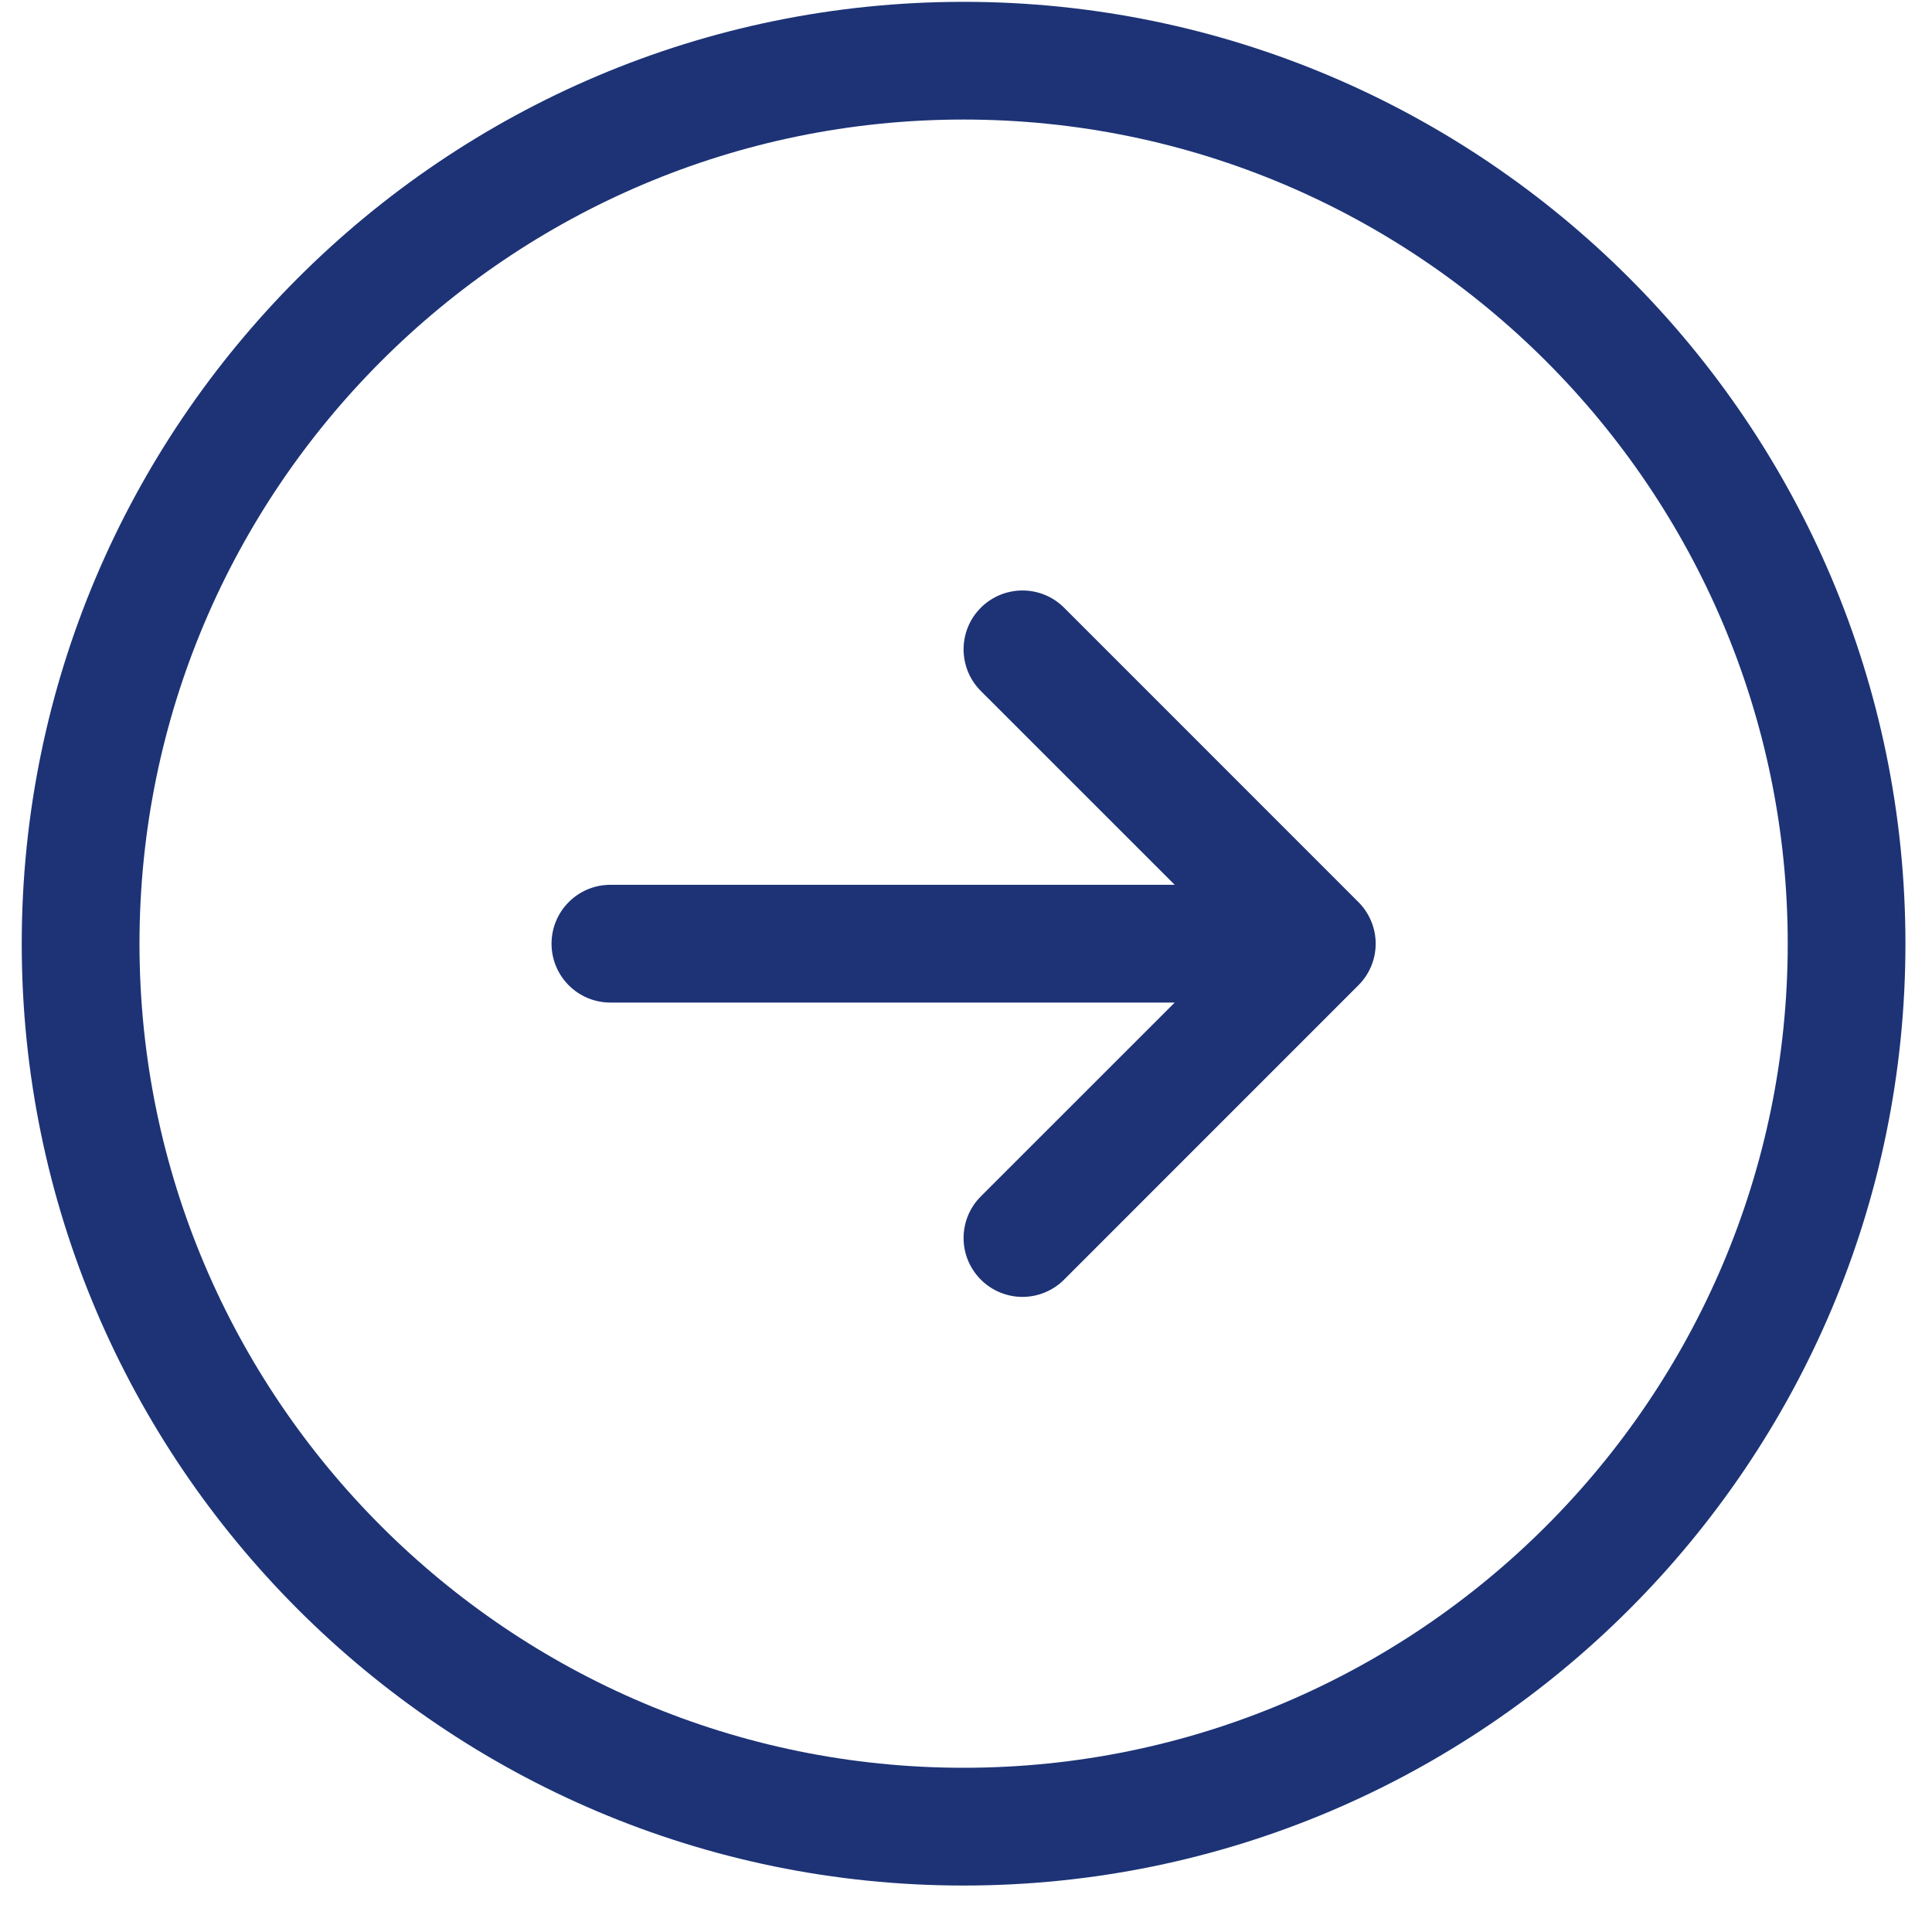
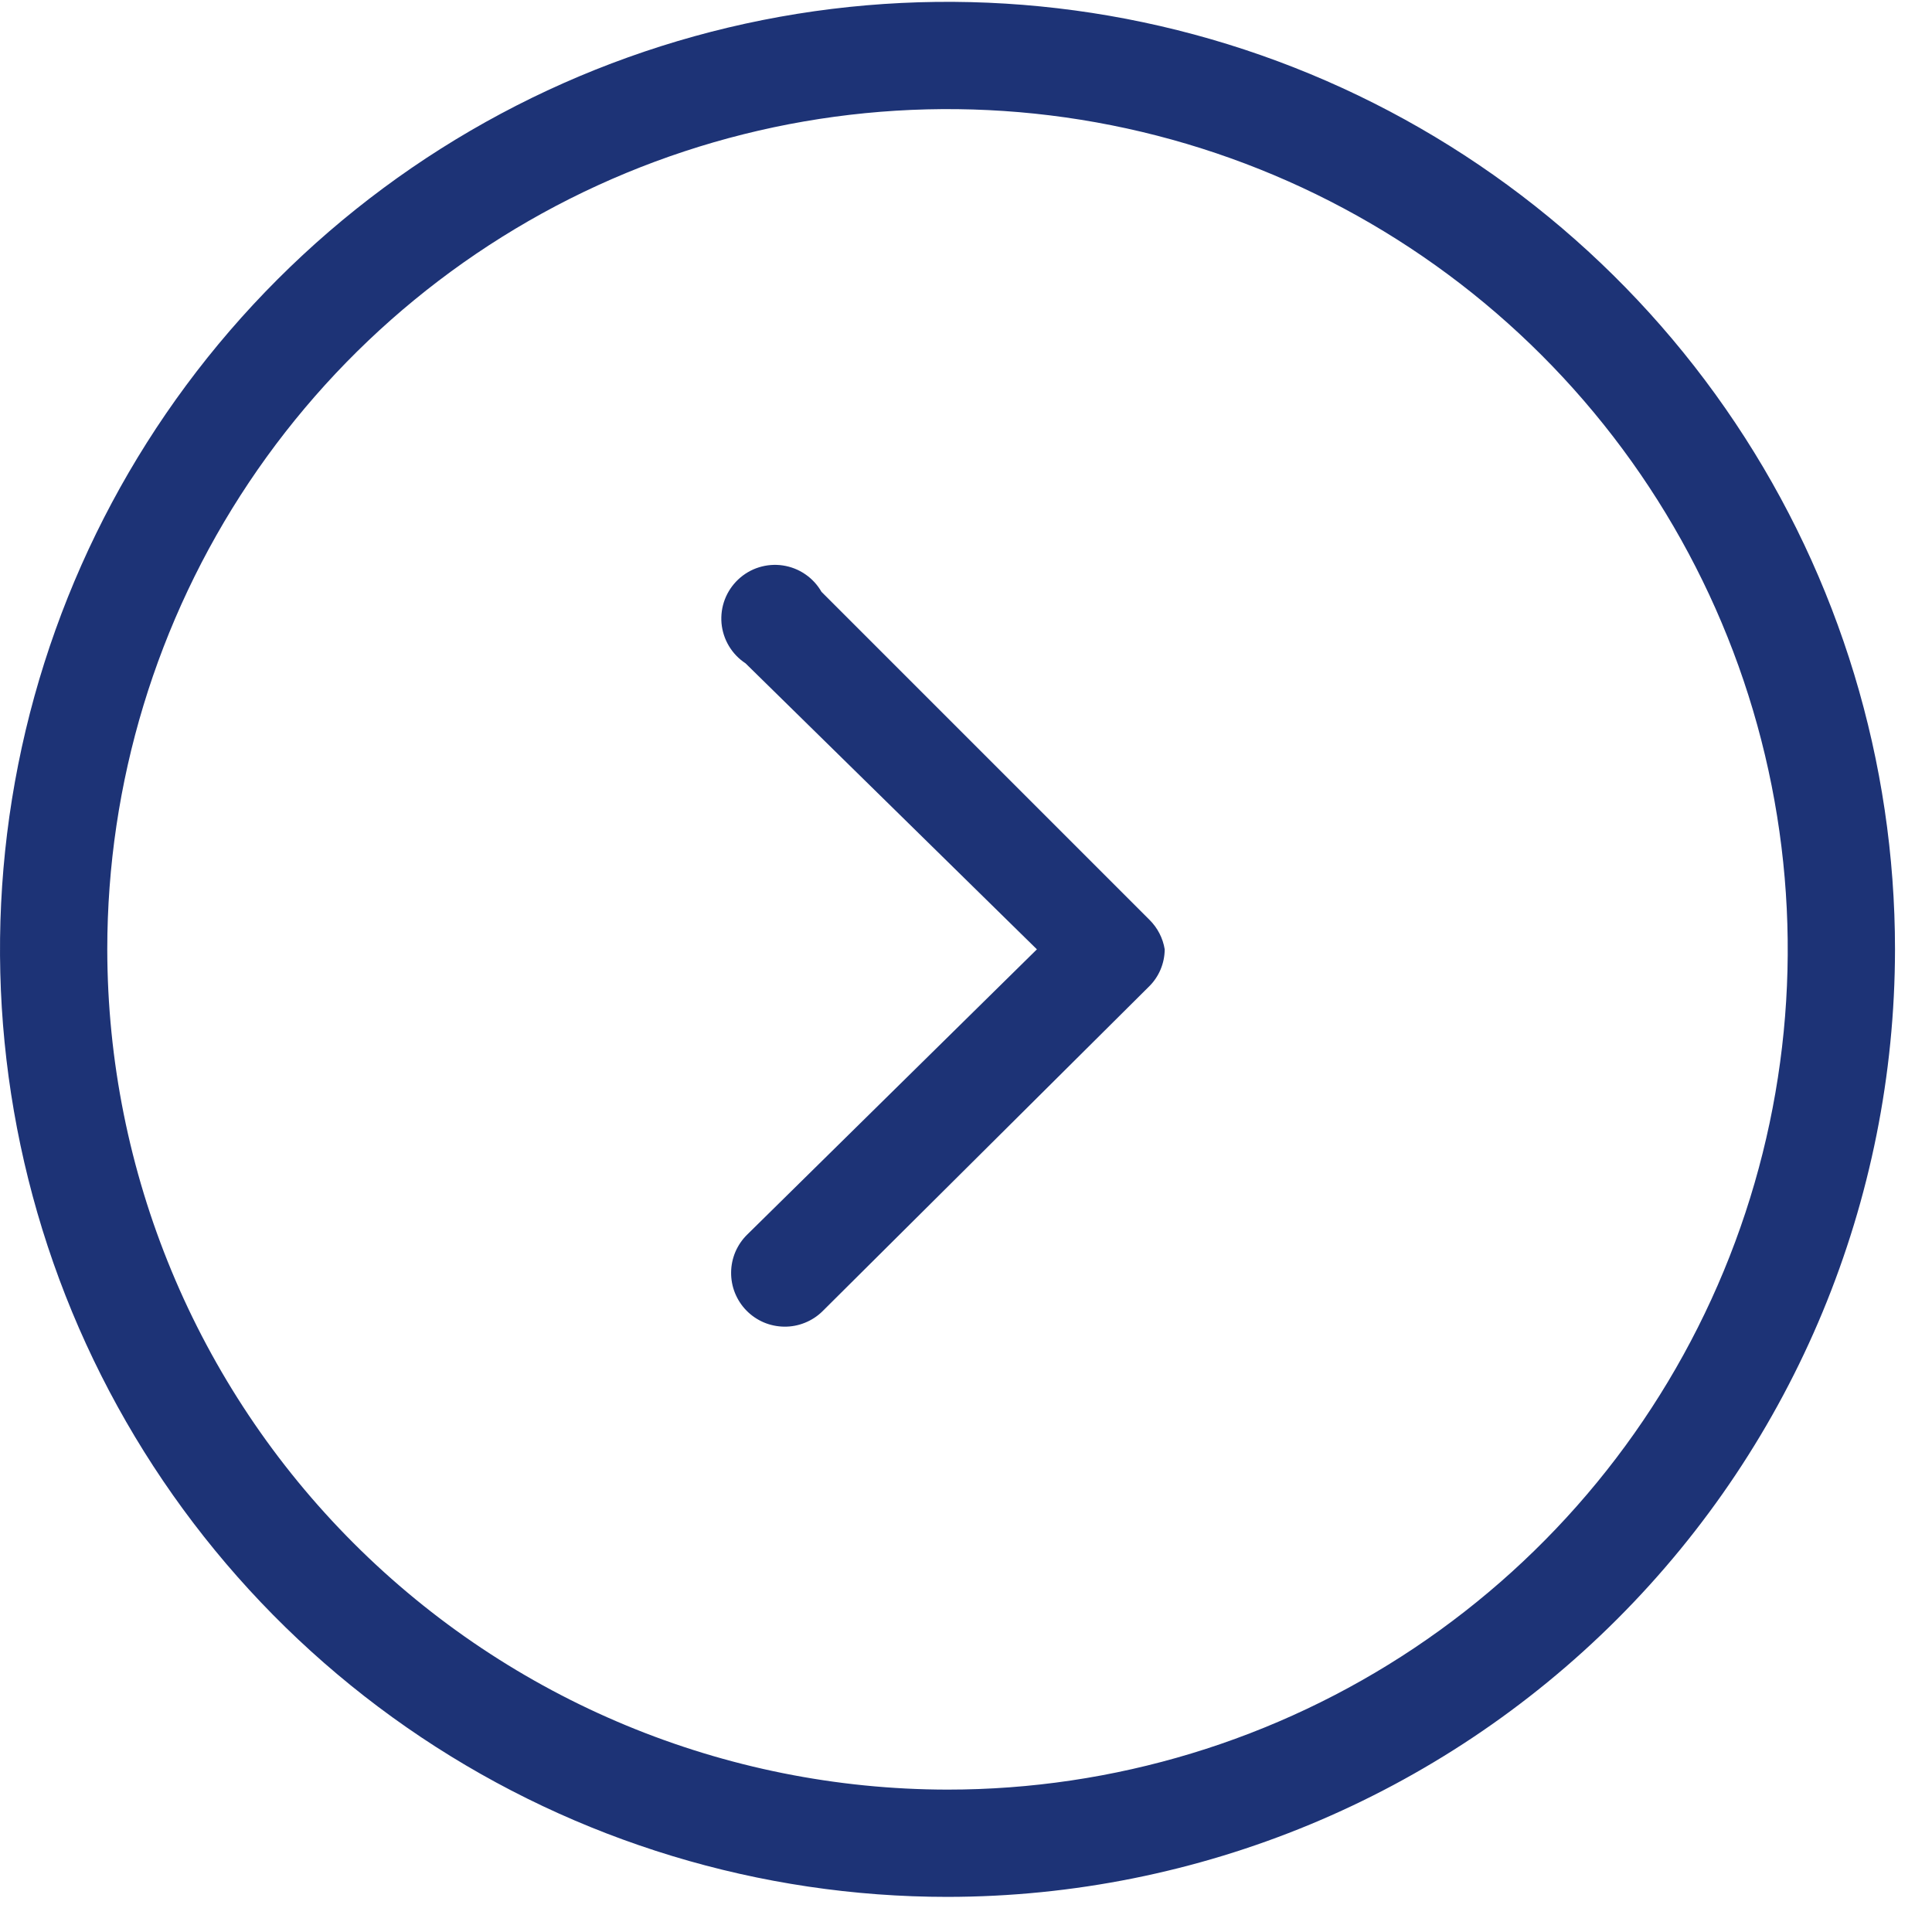
<svg xmlns="http://www.w3.org/2000/svg" width="40" height="40" viewBox="0 0 40 40" fill="none">
-   <path d="M39.45 19.538C39.45 8.786 30.702 0.038 19.95 0.038C9.198 0.038 0.45 8.786 0.45 19.538C0.45 30.29 9.198 39.038 19.95 39.038C30.702 39.038 39.45 30.29 39.45 19.538ZM2.888 19.538C2.888 10.129 10.542 2.475 19.95 2.475C29.359 2.475 37.013 10.129 37.013 19.538C37.013 28.946 29.359 36.6 19.95 36.6C10.542 36.6 2.888 28.946 2.888 19.538ZM22.031 26.493C21.918 26.607 21.783 26.696 21.635 26.758C21.488 26.819 21.329 26.851 21.169 26.851C21.009 26.851 20.85 26.819 20.703 26.758C20.555 26.696 20.42 26.607 20.307 26.493C20.069 26.255 19.95 25.943 19.95 25.632C19.95 25.32 20.069 25.008 20.307 24.77L24.321 20.757L12.638 20.757C11.964 20.757 11.419 20.211 11.419 19.538C11.419 18.865 11.964 18.319 12.638 18.319L24.321 18.319L20.307 14.306C19.831 13.829 19.831 13.058 20.307 12.582C20.784 12.107 21.555 12.106 22.031 12.582L28.124 18.676C28.238 18.789 28.327 18.924 28.389 19.072C28.45 19.219 28.482 19.378 28.482 19.538C28.482 19.698 28.45 19.856 28.389 20.004C28.327 20.152 28.238 20.286 28.124 20.399L22.031 26.493Z" fill="#1D3376" />
+   <path d="M39.234 19.655C39.234 15.775 38.084 11.983 35.928 8.757C33.773 5.531 30.709 3.016 27.124 1.531C23.54 0.047 19.595 -0.342 15.79 0.415C11.985 1.172 8.489 3.04 5.746 5.784C3.002 8.527 1.134 12.023 0.377 15.828C-0.38 19.634 0.009 23.578 1.493 27.163C2.978 30.747 5.492 33.811 8.718 35.967C11.944 38.122 15.737 39.273 19.617 39.273C24.819 39.268 29.805 37.199 33.483 33.521C37.161 29.844 39.23 24.857 39.234 19.655ZM2.221 19.655C2.221 16.215 3.241 12.851 5.153 9.99C7.064 7.13 9.781 4.9 12.96 3.583C16.139 2.267 19.637 1.922 23.011 2.593C26.386 3.265 29.485 4.921 31.918 7.354C34.351 9.787 36.008 12.887 36.679 16.262C37.35 19.636 37.006 23.134 35.689 26.313C34.373 29.491 32.143 32.208 29.282 34.12C26.421 36.032 23.058 37.052 19.617 37.052C15.005 37.047 10.583 35.212 7.322 31.951C4.06 28.69 2.226 24.268 2.221 19.655ZM17.026 27.151C16.922 27.253 16.798 27.333 16.663 27.387C16.527 27.442 16.382 27.469 16.236 27.467C16.09 27.465 15.945 27.435 15.811 27.378C15.677 27.32 15.555 27.237 15.453 27.132C15.351 27.028 15.271 26.904 15.216 26.768C15.162 26.633 15.135 26.488 15.137 26.342C15.138 26.196 15.169 26.051 15.226 25.917C15.284 25.783 15.367 25.661 15.472 25.559L21.468 19.655L15.435 13.733C15.294 13.641 15.177 13.518 15.091 13.374C15.005 13.23 14.953 13.069 14.938 12.902C14.924 12.735 14.947 12.566 15.007 12.41C15.067 12.253 15.162 12.112 15.284 11.997C15.406 11.882 15.552 11.796 15.712 11.746C15.872 11.696 16.042 11.682 16.208 11.707C16.374 11.732 16.532 11.793 16.67 11.888C16.809 11.982 16.924 12.107 17.008 12.253L23.8 19.045C23.966 19.21 24.077 19.424 24.114 19.655C24.113 19.801 24.083 19.944 24.026 20.078C23.969 20.211 23.886 20.332 23.781 20.433L17.026 27.151Z" fill="#1D3376" />
</svg>
